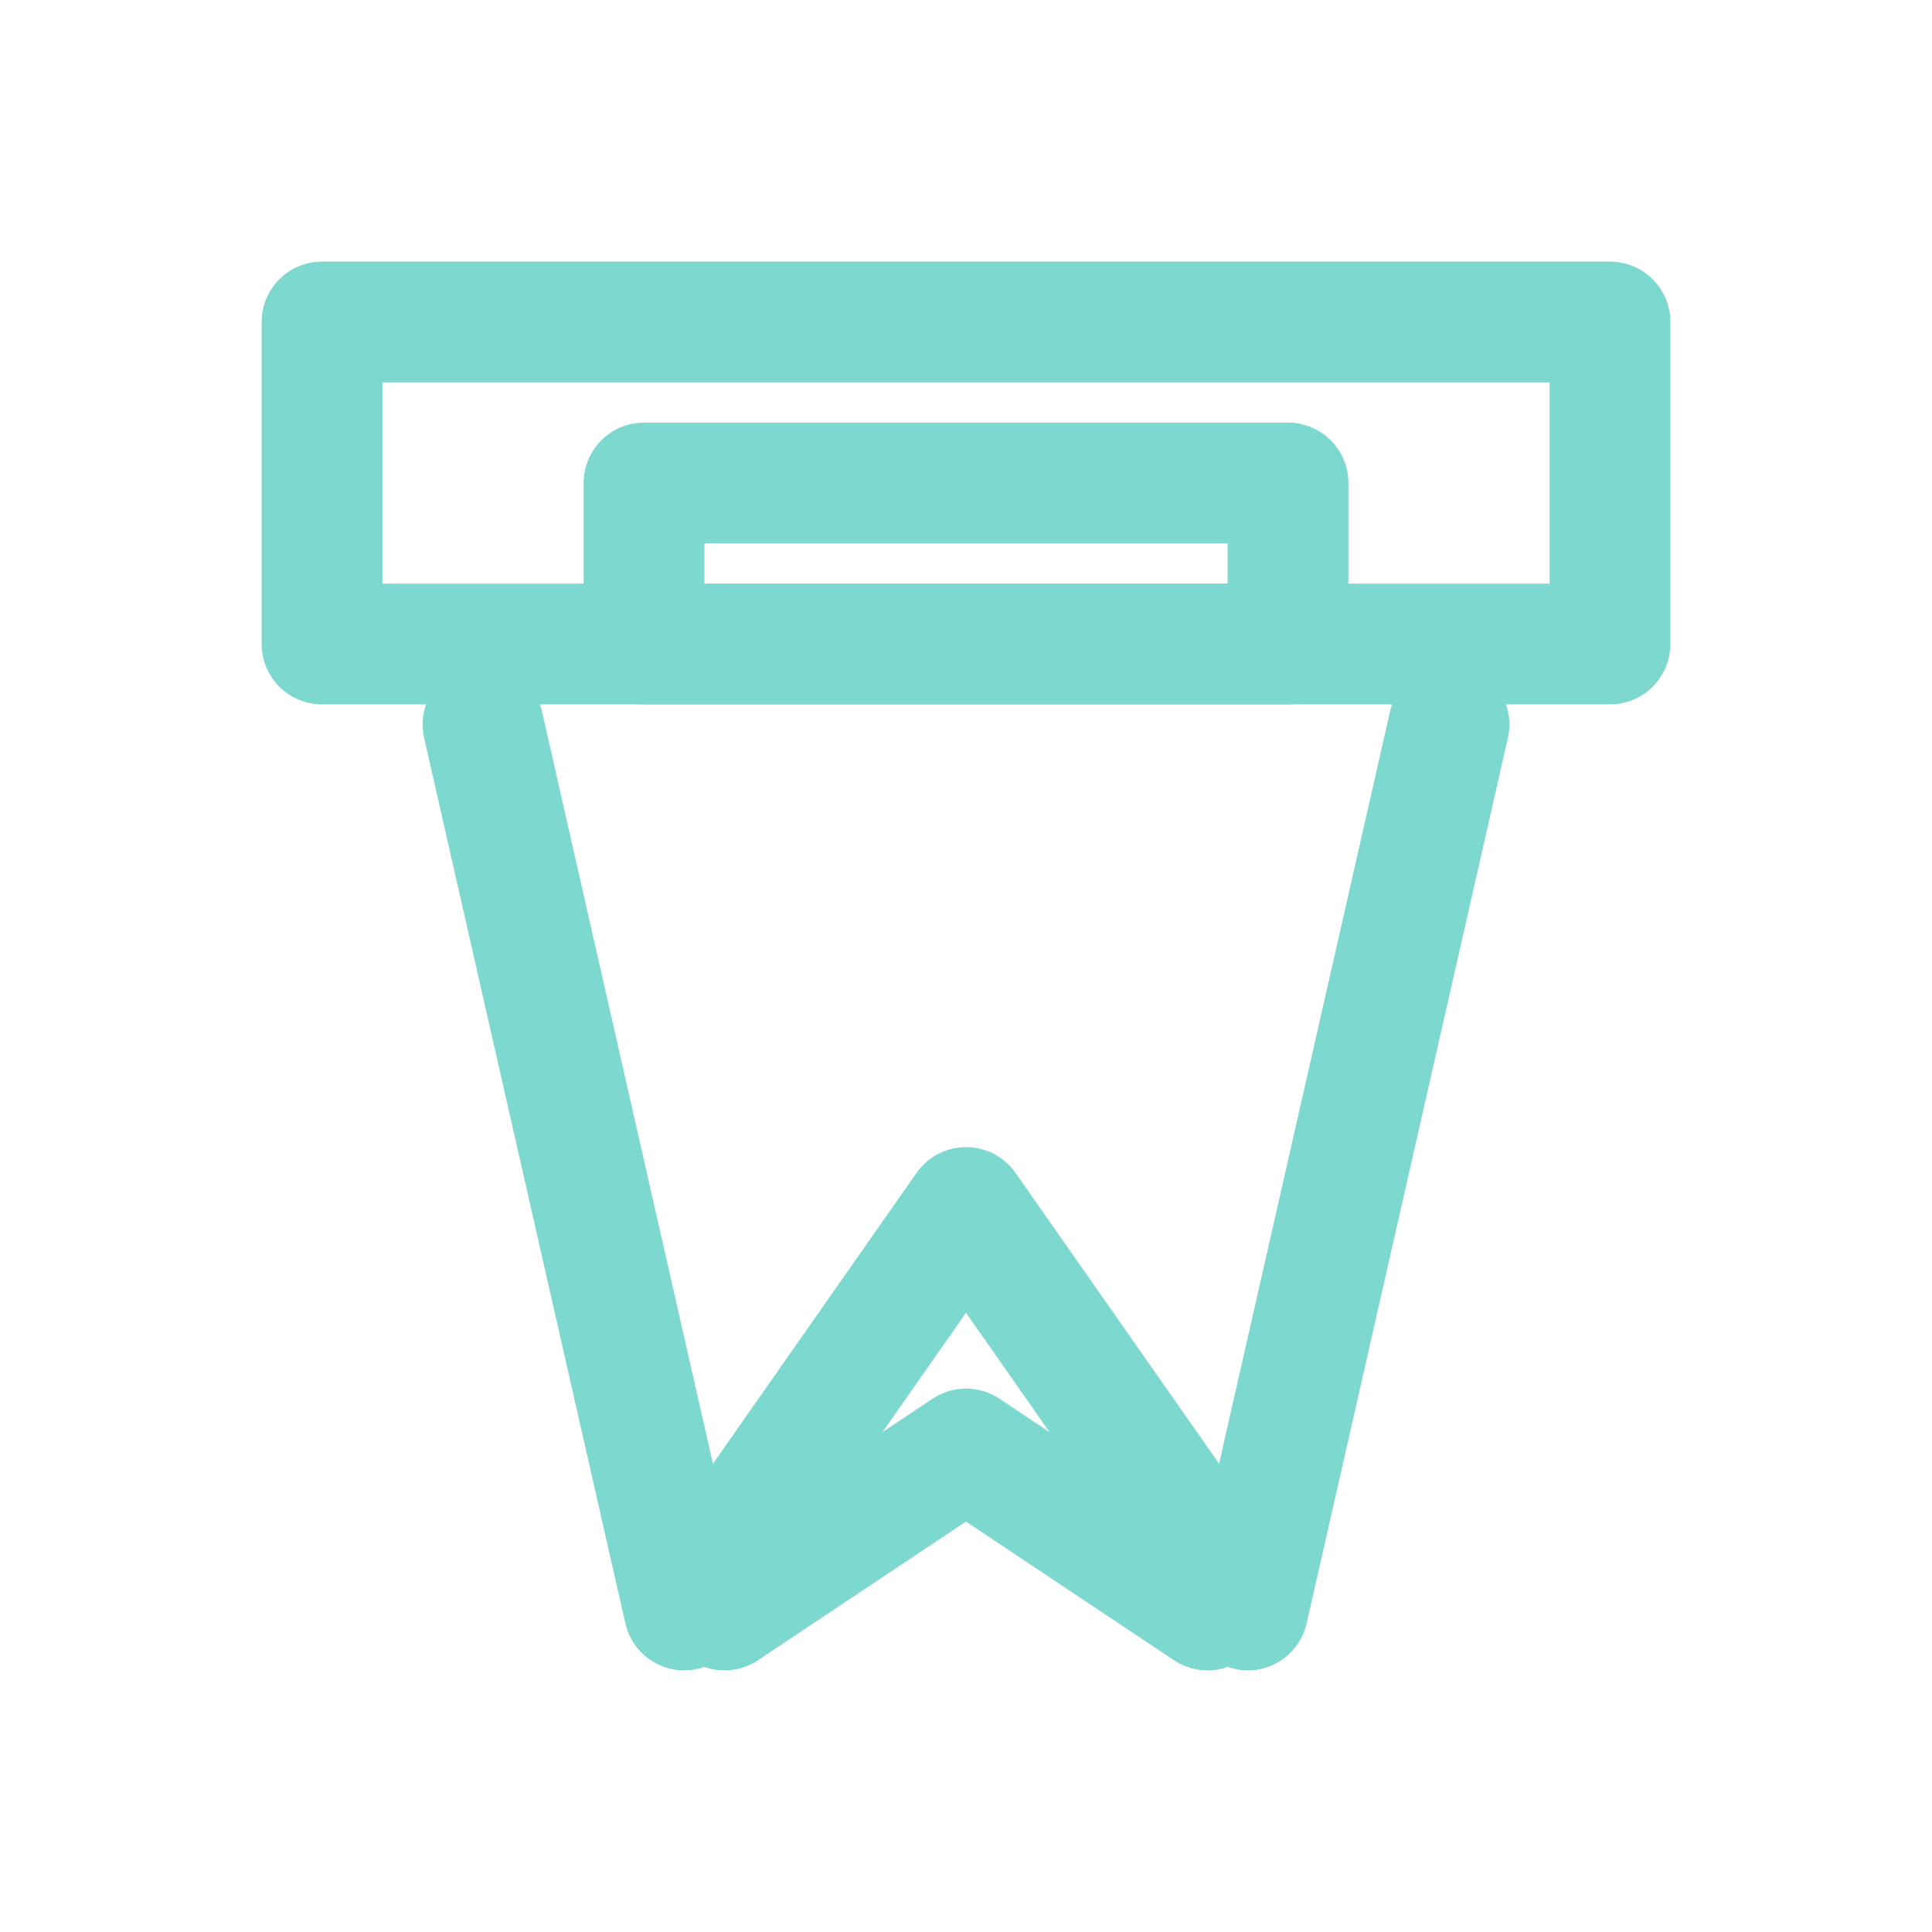
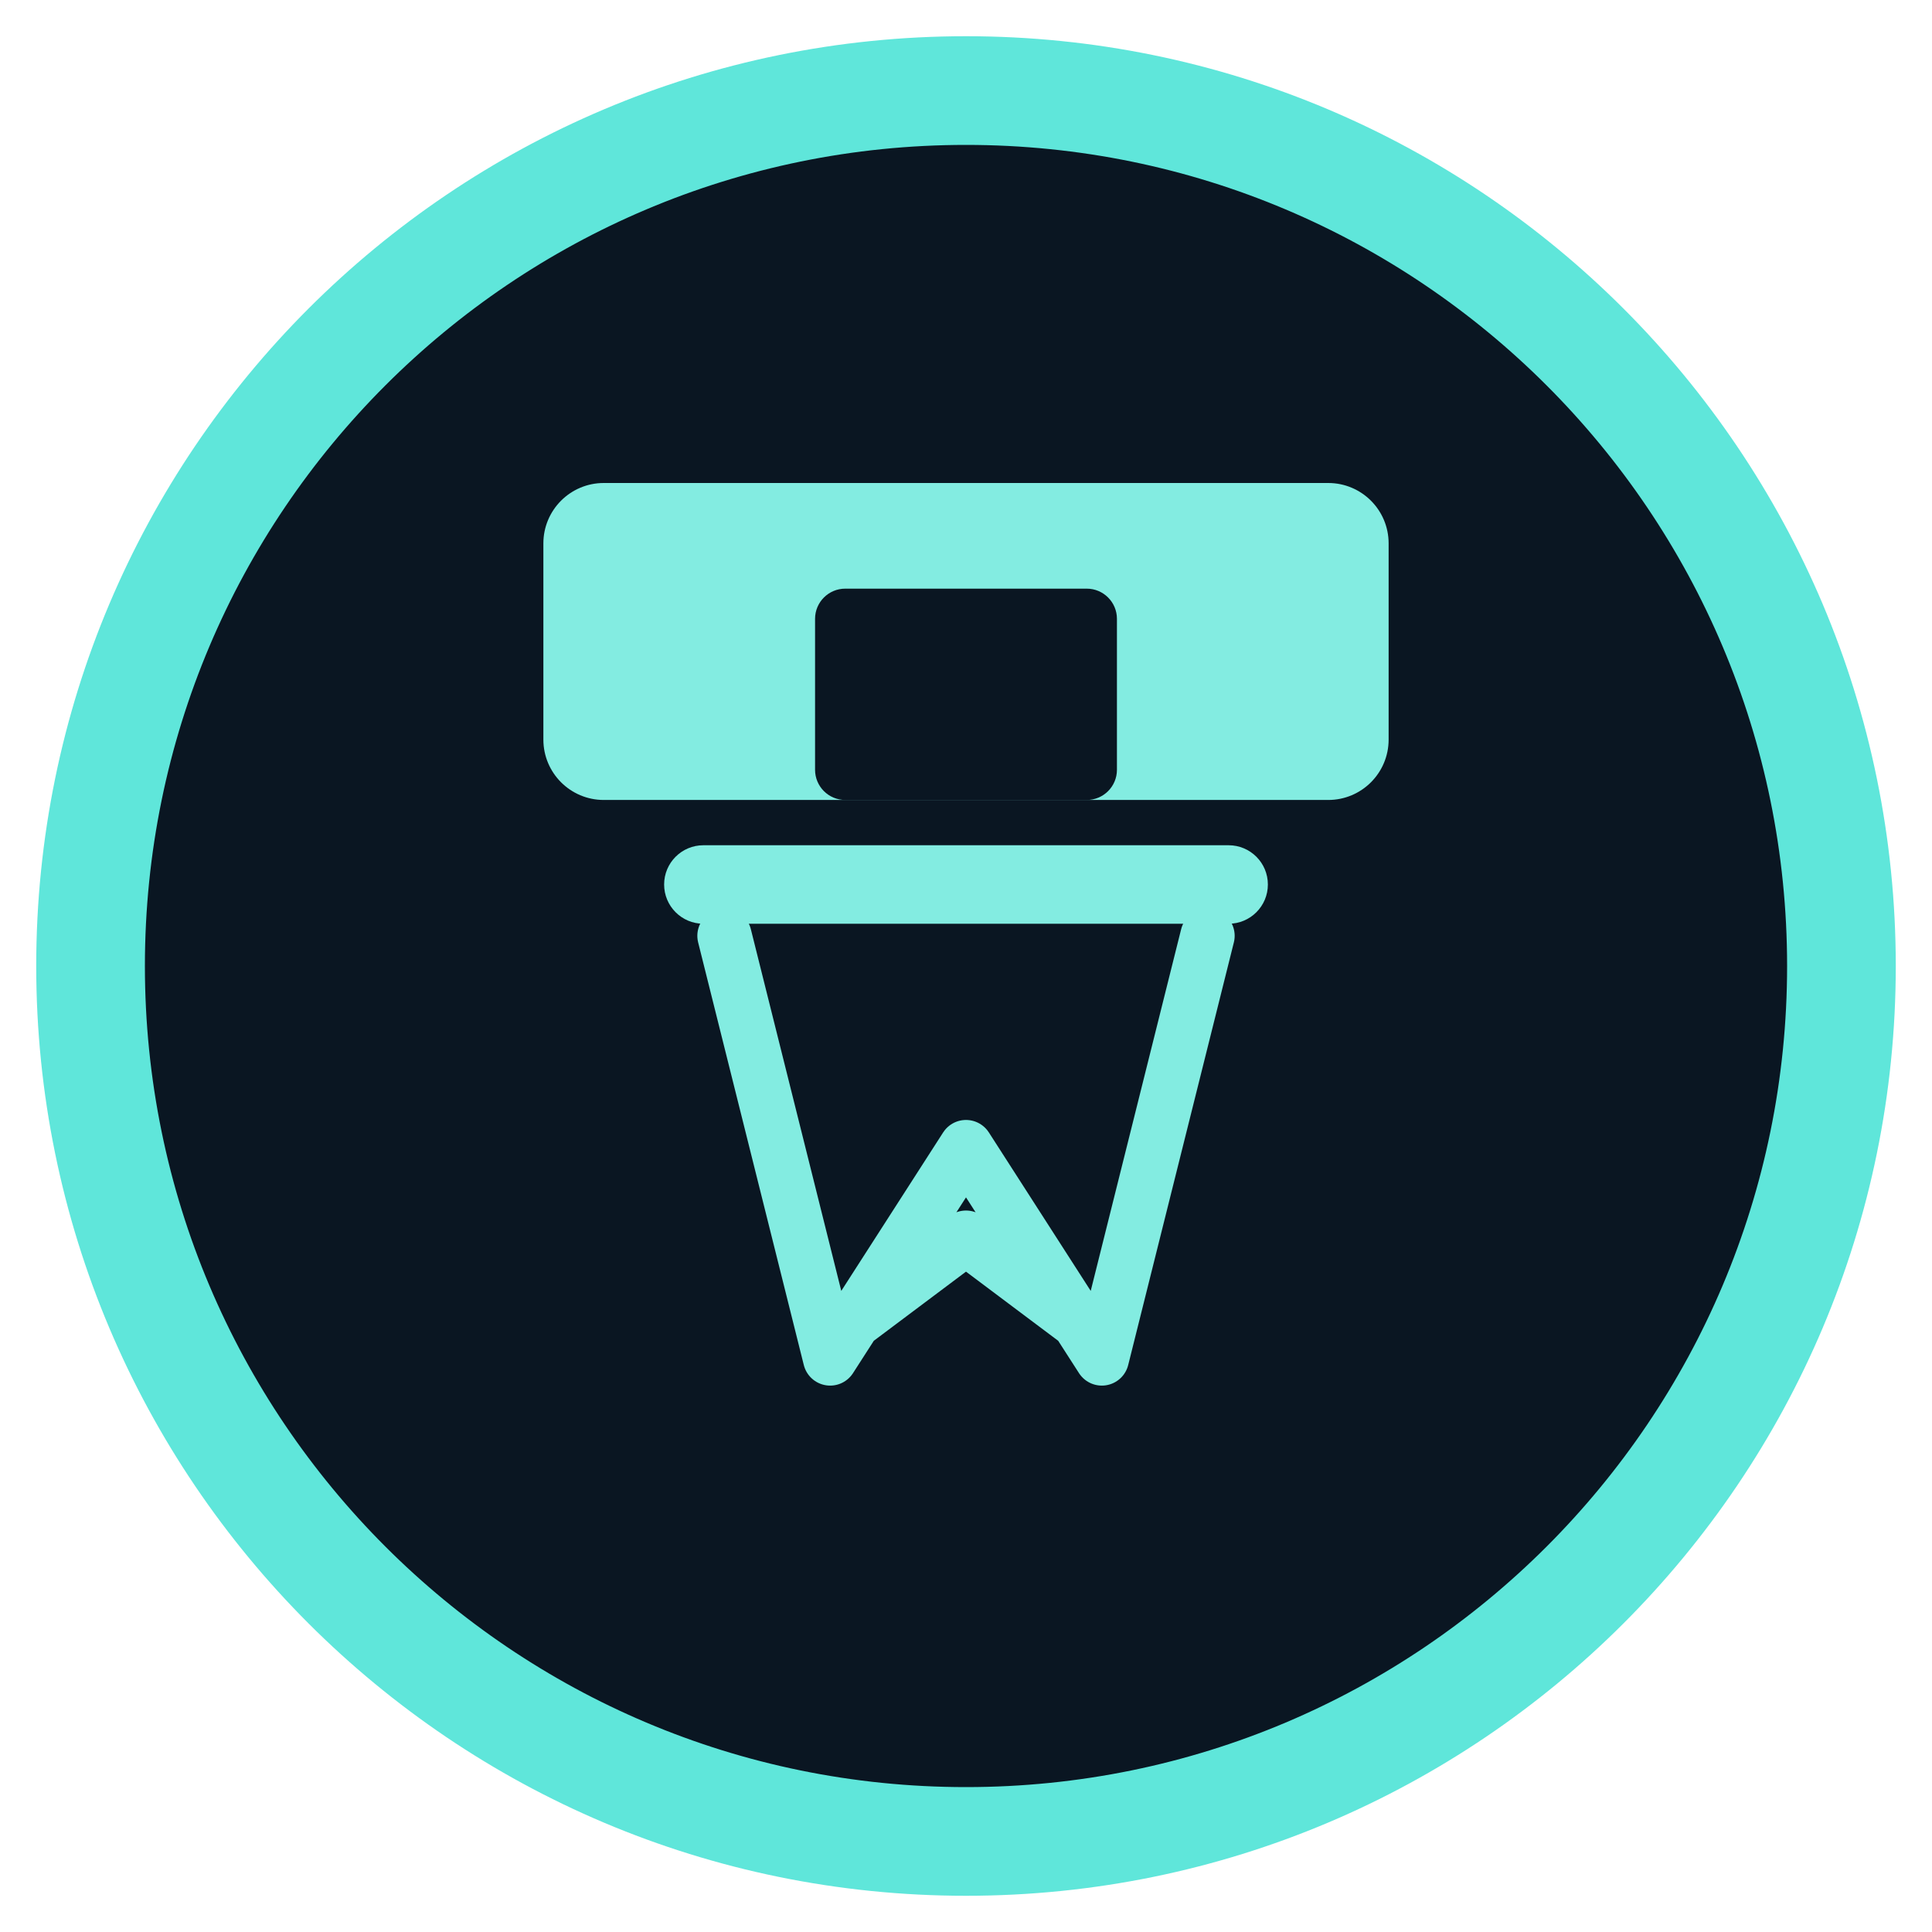
- <svg xmlns="http://www.w3.org/2000/svg" viewBox="0 0 24 24" role="img" aria-label="Men's college basketball">
+ <svg xmlns="http://www.w3.org/2000/svg" viewBox="0 0 64 64" role="img" aria-label="Men hoops">
  <defs>
-     <linearGradient id="g" x1="2" y1="2" x2="22" y2="22">
-       <stop stop-color="#7dd8cf" />
-       <stop offset="1" stop-color="#9b8cff" />
+     <linearGradient id="ring" x1="20" y1="3" x2="44" y2="61">
+       <stop stop-color="#5fe6da" />
+       <stop offset="0.55" stop-color="#5f9dff" />
+       <stop offset="1" stop-color="#a06bff" />
+     </linearGradient>
+     <linearGradient id="gl" x1="22" y1="18" x2="44" y2="48">
+       <stop stop-color="#83ece1" />
+       <stop offset="1" stop-color="#34acce" />
    </linearGradient>
  </defs>
-   <g fill="none" stroke="url(#g)" stroke-width="1.5" stroke-linecap="round" stroke-linejoin="round">
-     <polyline points="4 4 20 4 20 8 4 8 4 4" />
-     <polyline points="8 6 16 6 16 8 8 8 8 6" />
-     <path d="M6 9H18" />
-     <polyline points="6 9 8.5 20 12 15 15.5 20 18 9" />
-     <polyline points="9 20 12 18 15 20" />
-   </g>
+   <circle cx="32" cy="32" r="29" fill="#0a1622" />
+   <circle cx="32" cy="32" r="29" fill="none" stroke="url(#ring)" stroke-width="3.6" />
+   <rect x="18" y="16" width="28" height="10.5" rx="2" fill="url(#gl)" />
+   <rect x="27" y="19.5" width="10" height="7" rx="1" fill="#0a1622" />
+   <rect x="22" y="28" width="20" height="2.6" rx="1.3" fill="url(#gl)" />
+   <path d="M24 31 L27.5 45 L32 38 L36.5 45 L40 31M28 44 L32 41 L36 44" fill="none" stroke="url(#gl)" stroke-width="1.8" stroke-linecap="round" stroke-linejoin="round" />
</svg>
